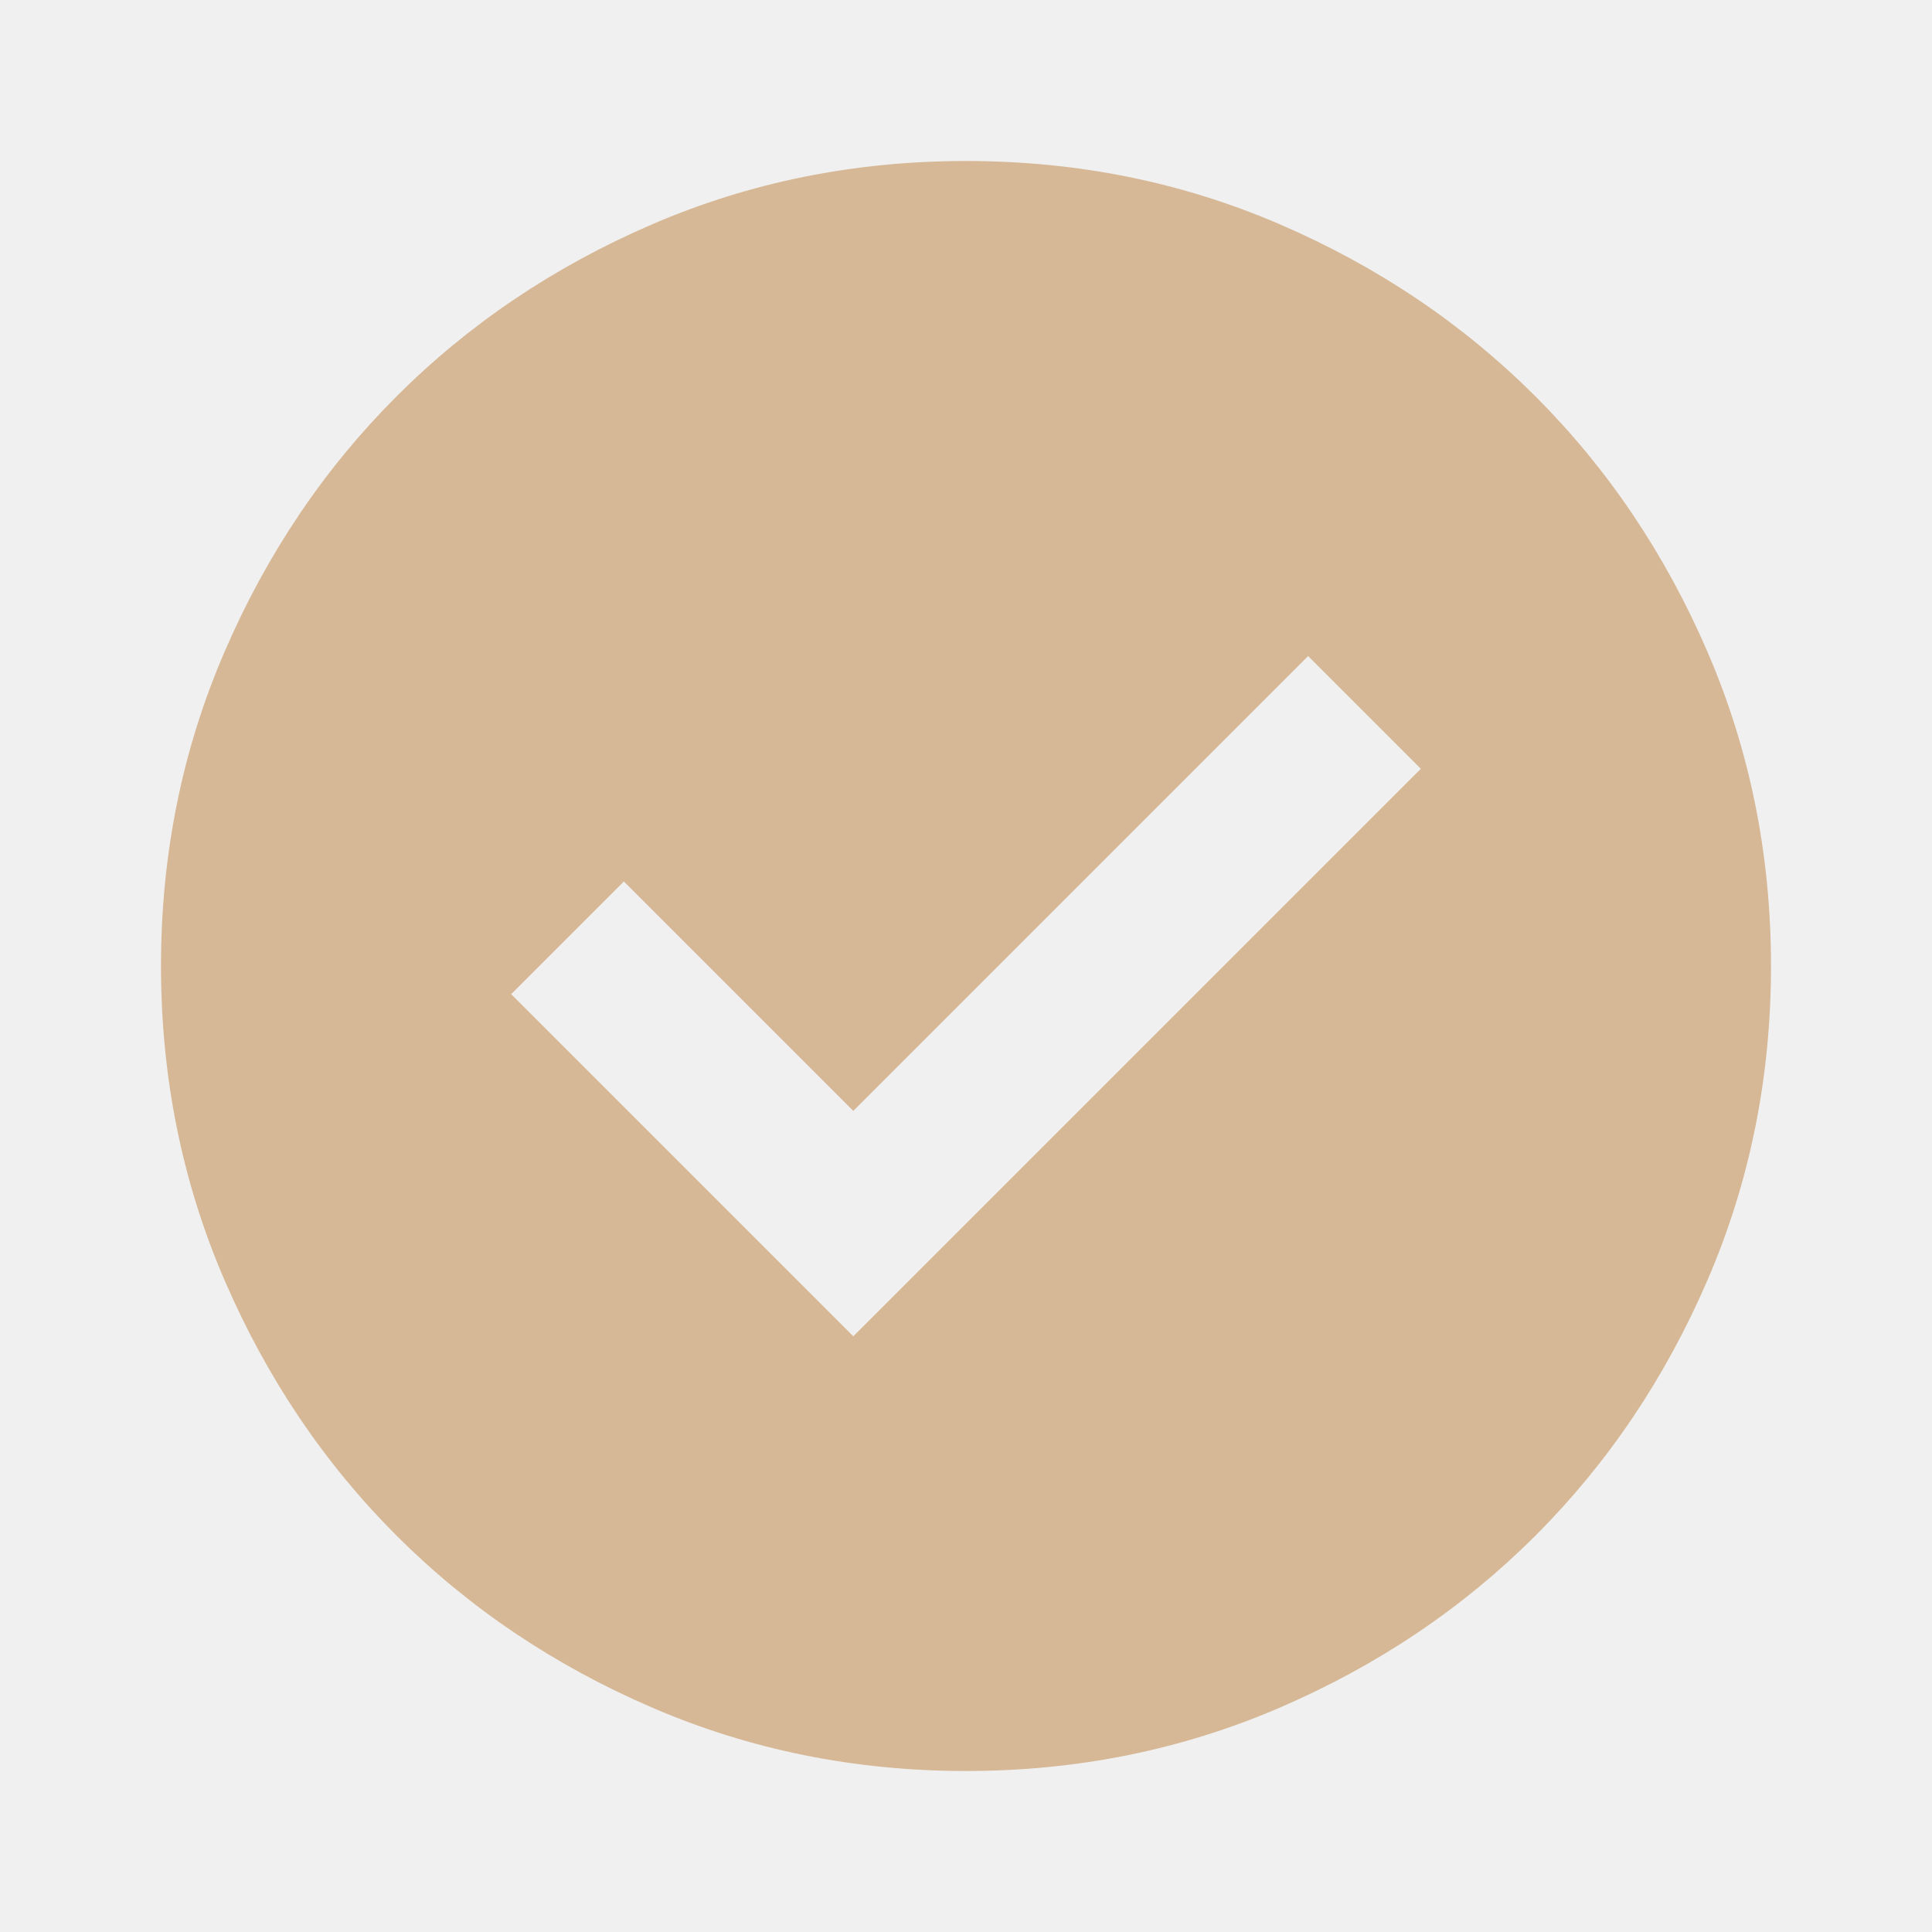
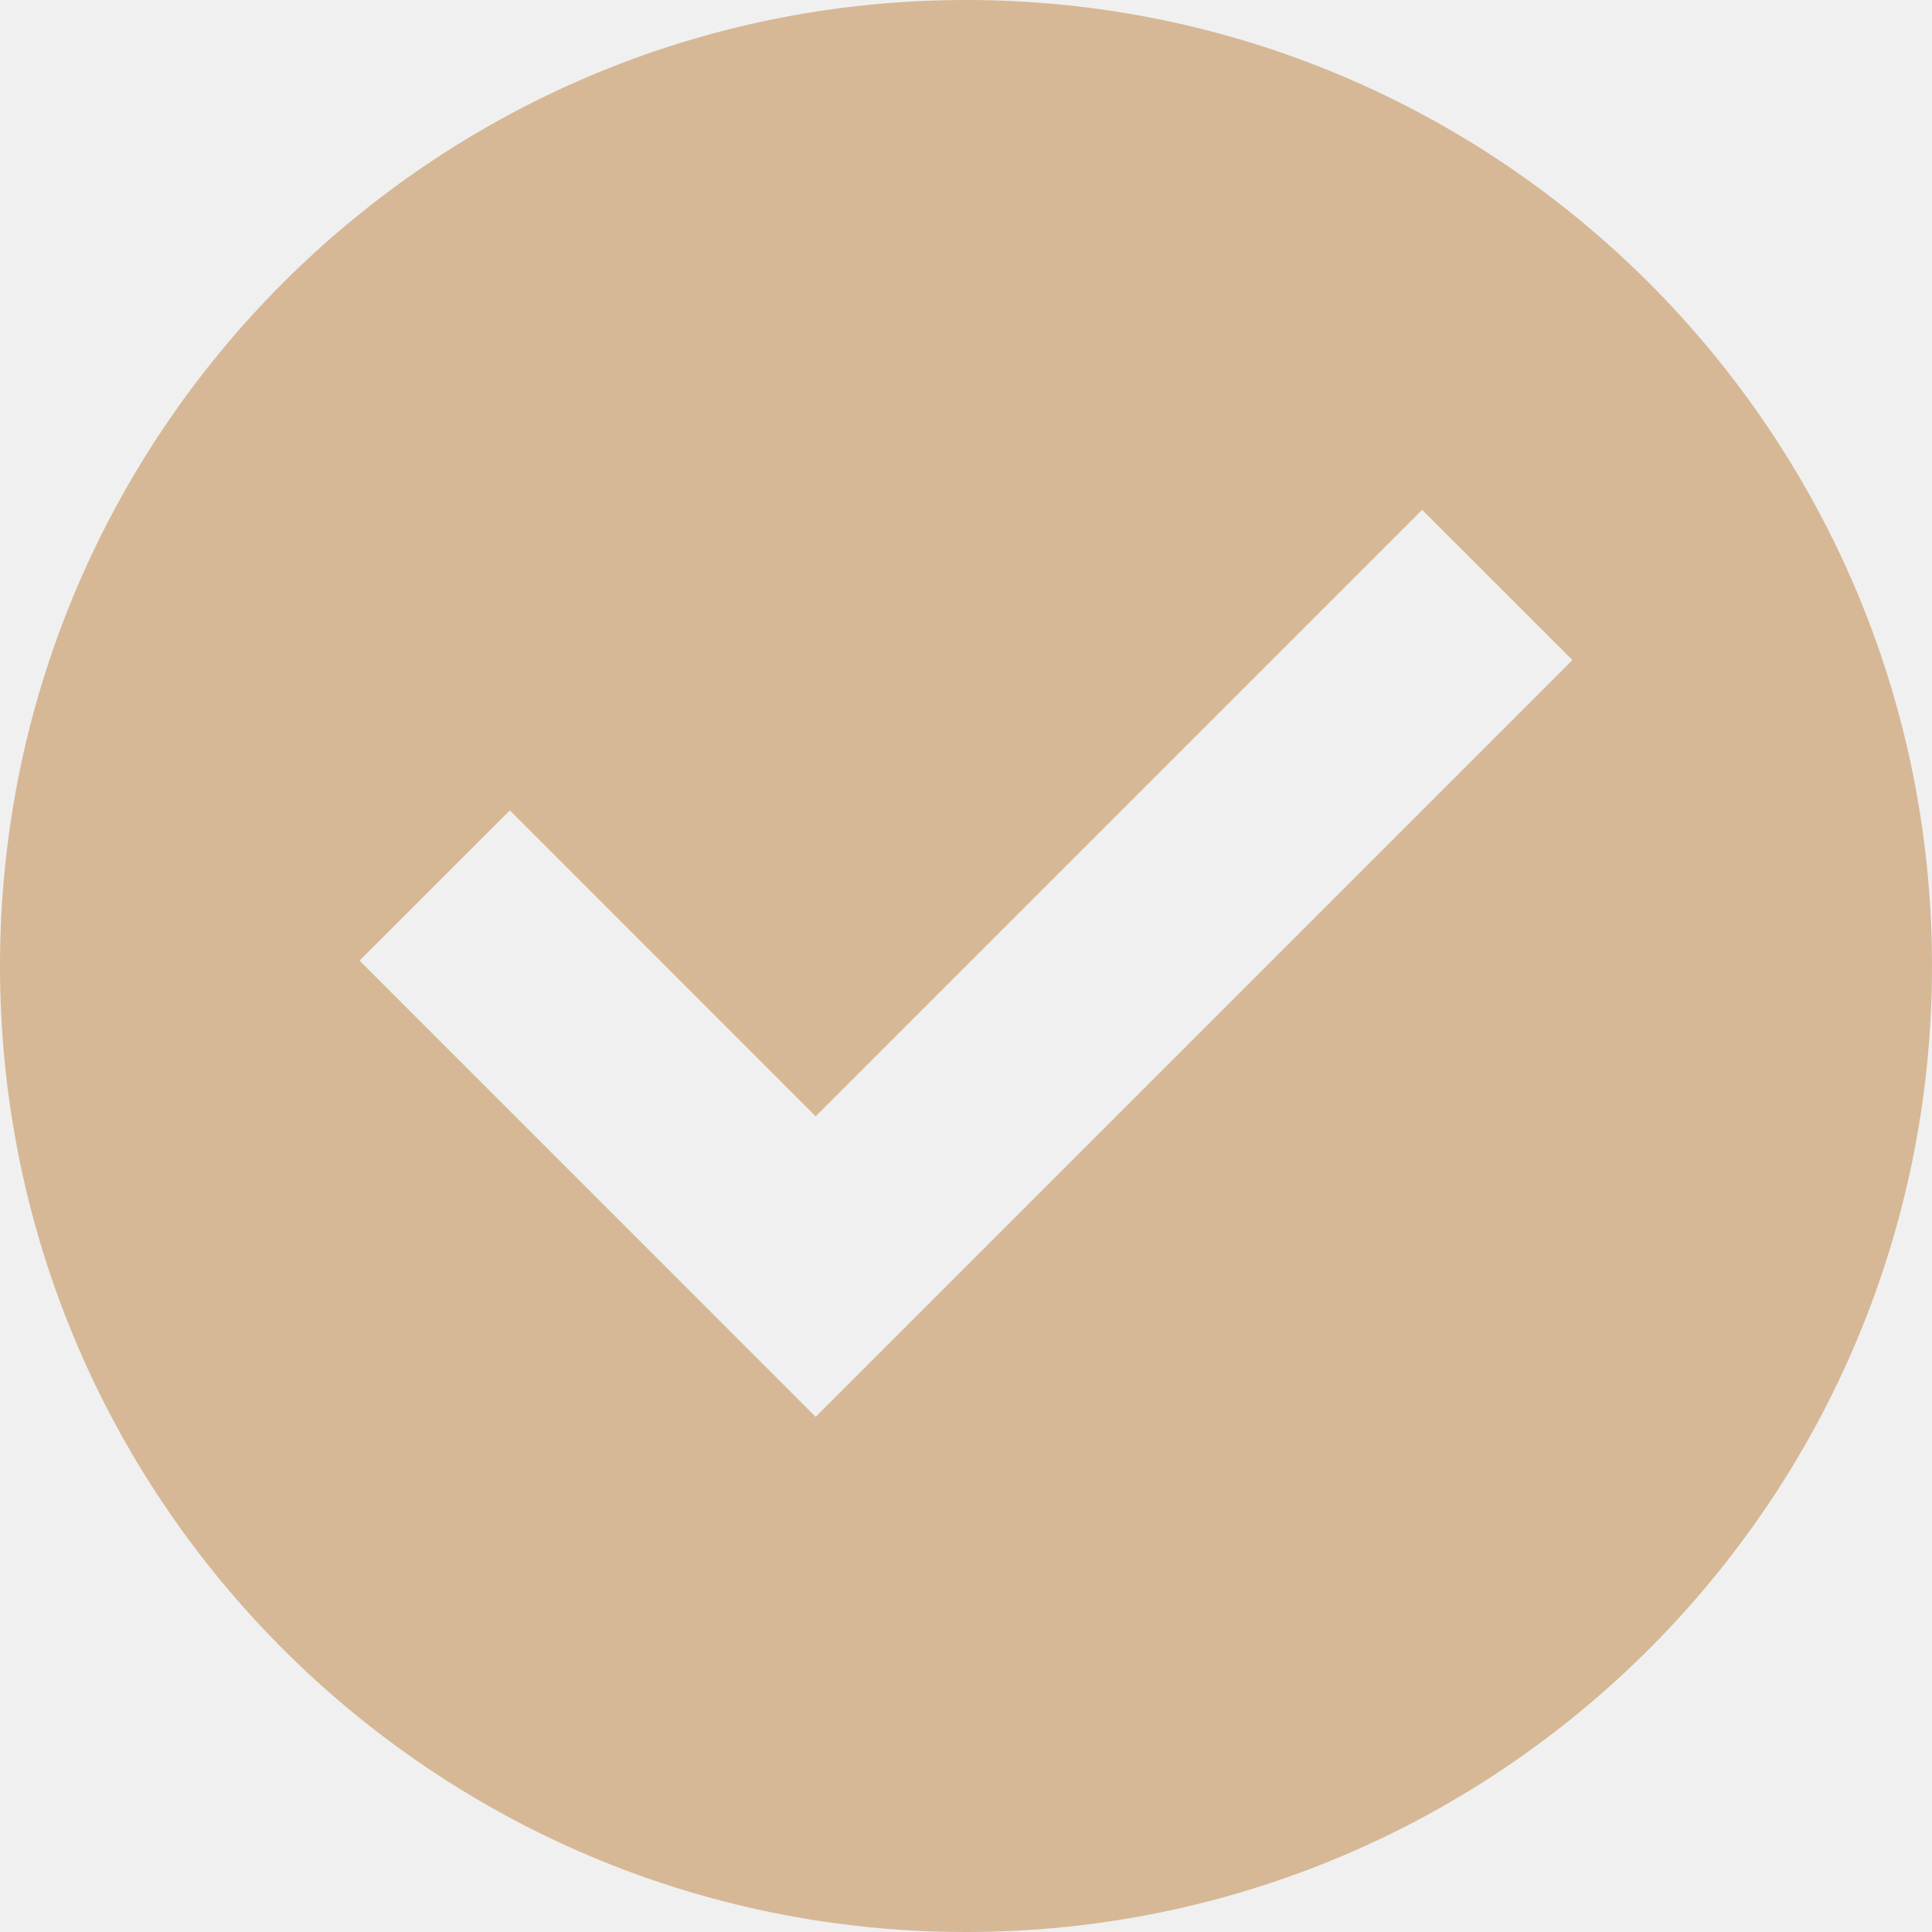
- <svg xmlns="http://www.w3.org/2000/svg" width="24" height="24" viewBox="0 0 24 24" fill="none">
-   <path d="M10.6 16.6L17.65 9.55L16.25 8.15L10.6 13.8L7.75 10.95L6.35 12.35L10.6 16.6ZM12 22C10.617 22 9.317 21.737 8.1 21.212C6.883 20.687 5.825 19.975 4.925 19.075C4.025 18.175 3.313 17.117 2.788 15.9C2.263 14.683 2 13.383 2 12C2 10.617 2.263 9.317 2.788 8.1C3.313 6.883 4.025 5.825 4.925 4.925C5.825 4.025 6.883 3.312 8.1 2.787C9.317 2.262 10.617 2 12 2C13.383 2 14.683 2.262 15.9 2.787C17.117 3.312 18.175 4.025 19.075 4.925C19.975 5.825 20.687 6.883 21.212 8.1C21.737 9.317 22 10.617 22 12C22 13.383 21.737 14.683 21.212 15.9C20.687 17.117 19.975 18.175 19.075 19.075C18.175 19.975 17.117 20.687 15.9 21.212C14.683 21.737 13.383 22 12 22Z" fill="#D6B896" />
+ <svg xmlns="http://www.w3.org/2000/svg" width="20" height="20" viewBox="0 0 20 20" fill="none">
+   <g clip-path="url(#clip0_235_4988)">
+     <path d="M8.444 14.667L16.278 6.833L14.722 5.278L8.444 11.556L5.278 8.389L3.722 9.944L8.444 14.667ZM0 20V0H20V20H0Z" fill="#D6B896" />
+   </g>
+   <defs>
+     <clipPath id="clip0_235_4988">
+       <rect width="20" height="20" rx="10" fill="white" />
+     </clipPath>
+   </defs>
</svg>
